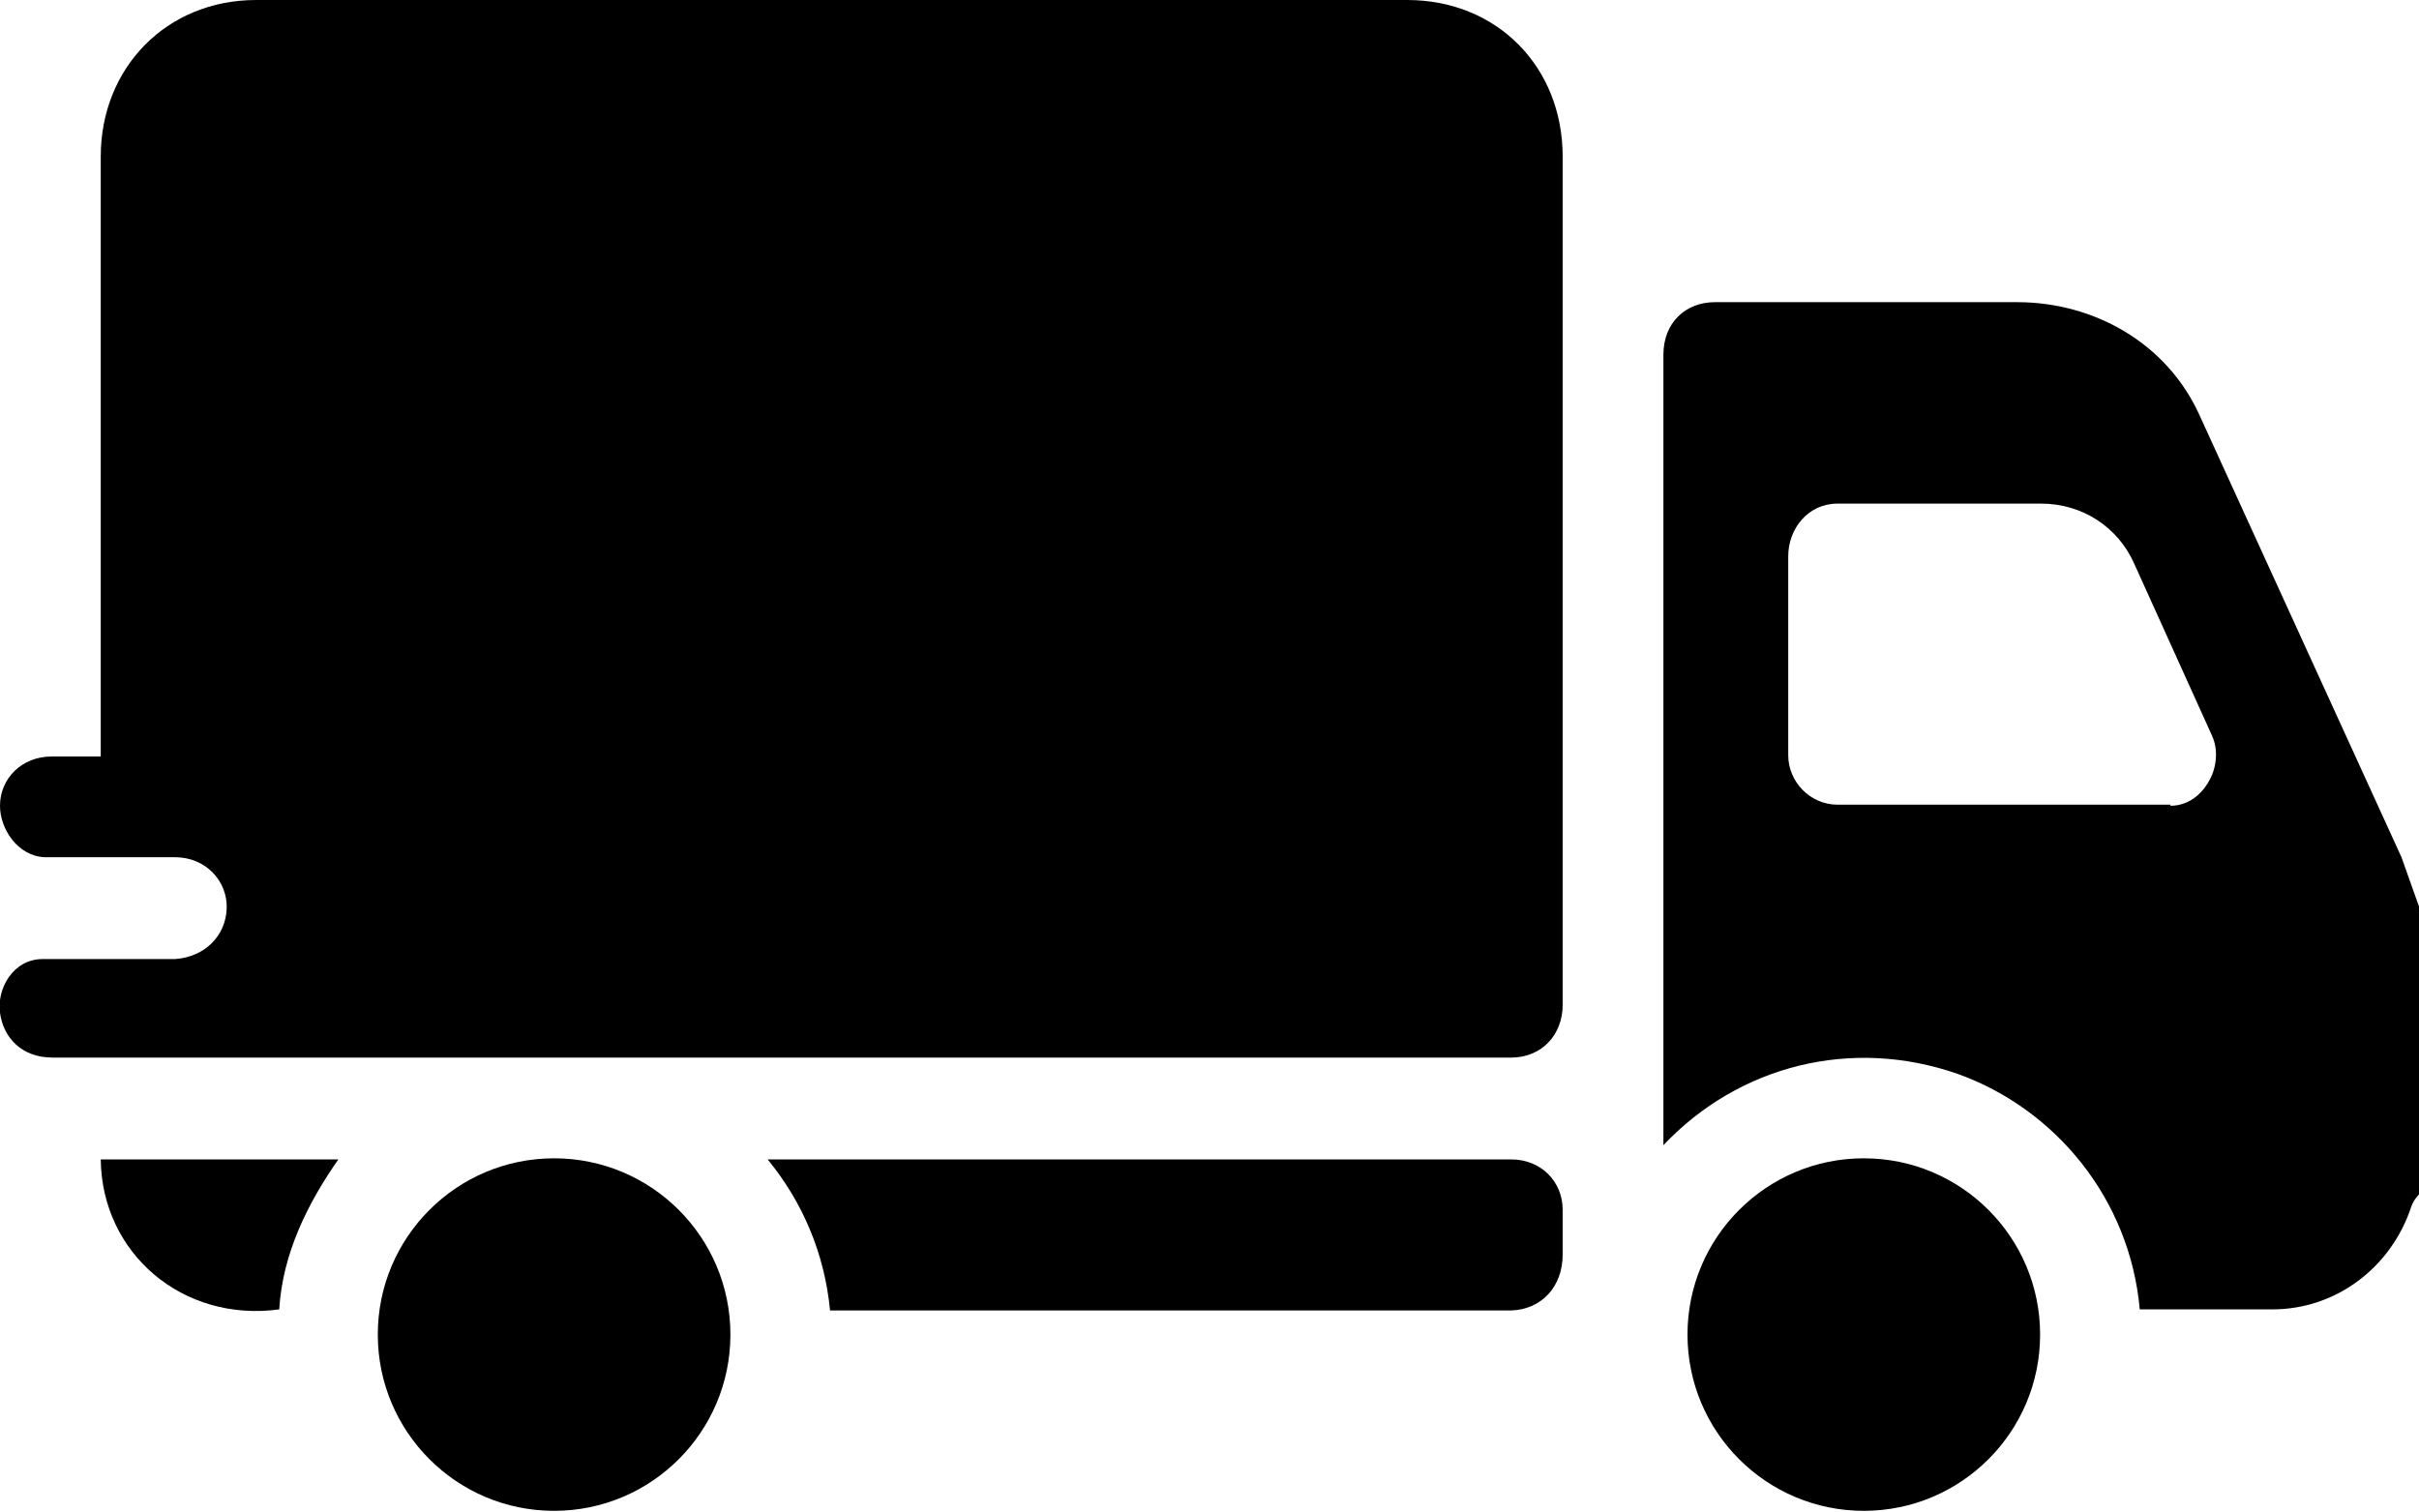
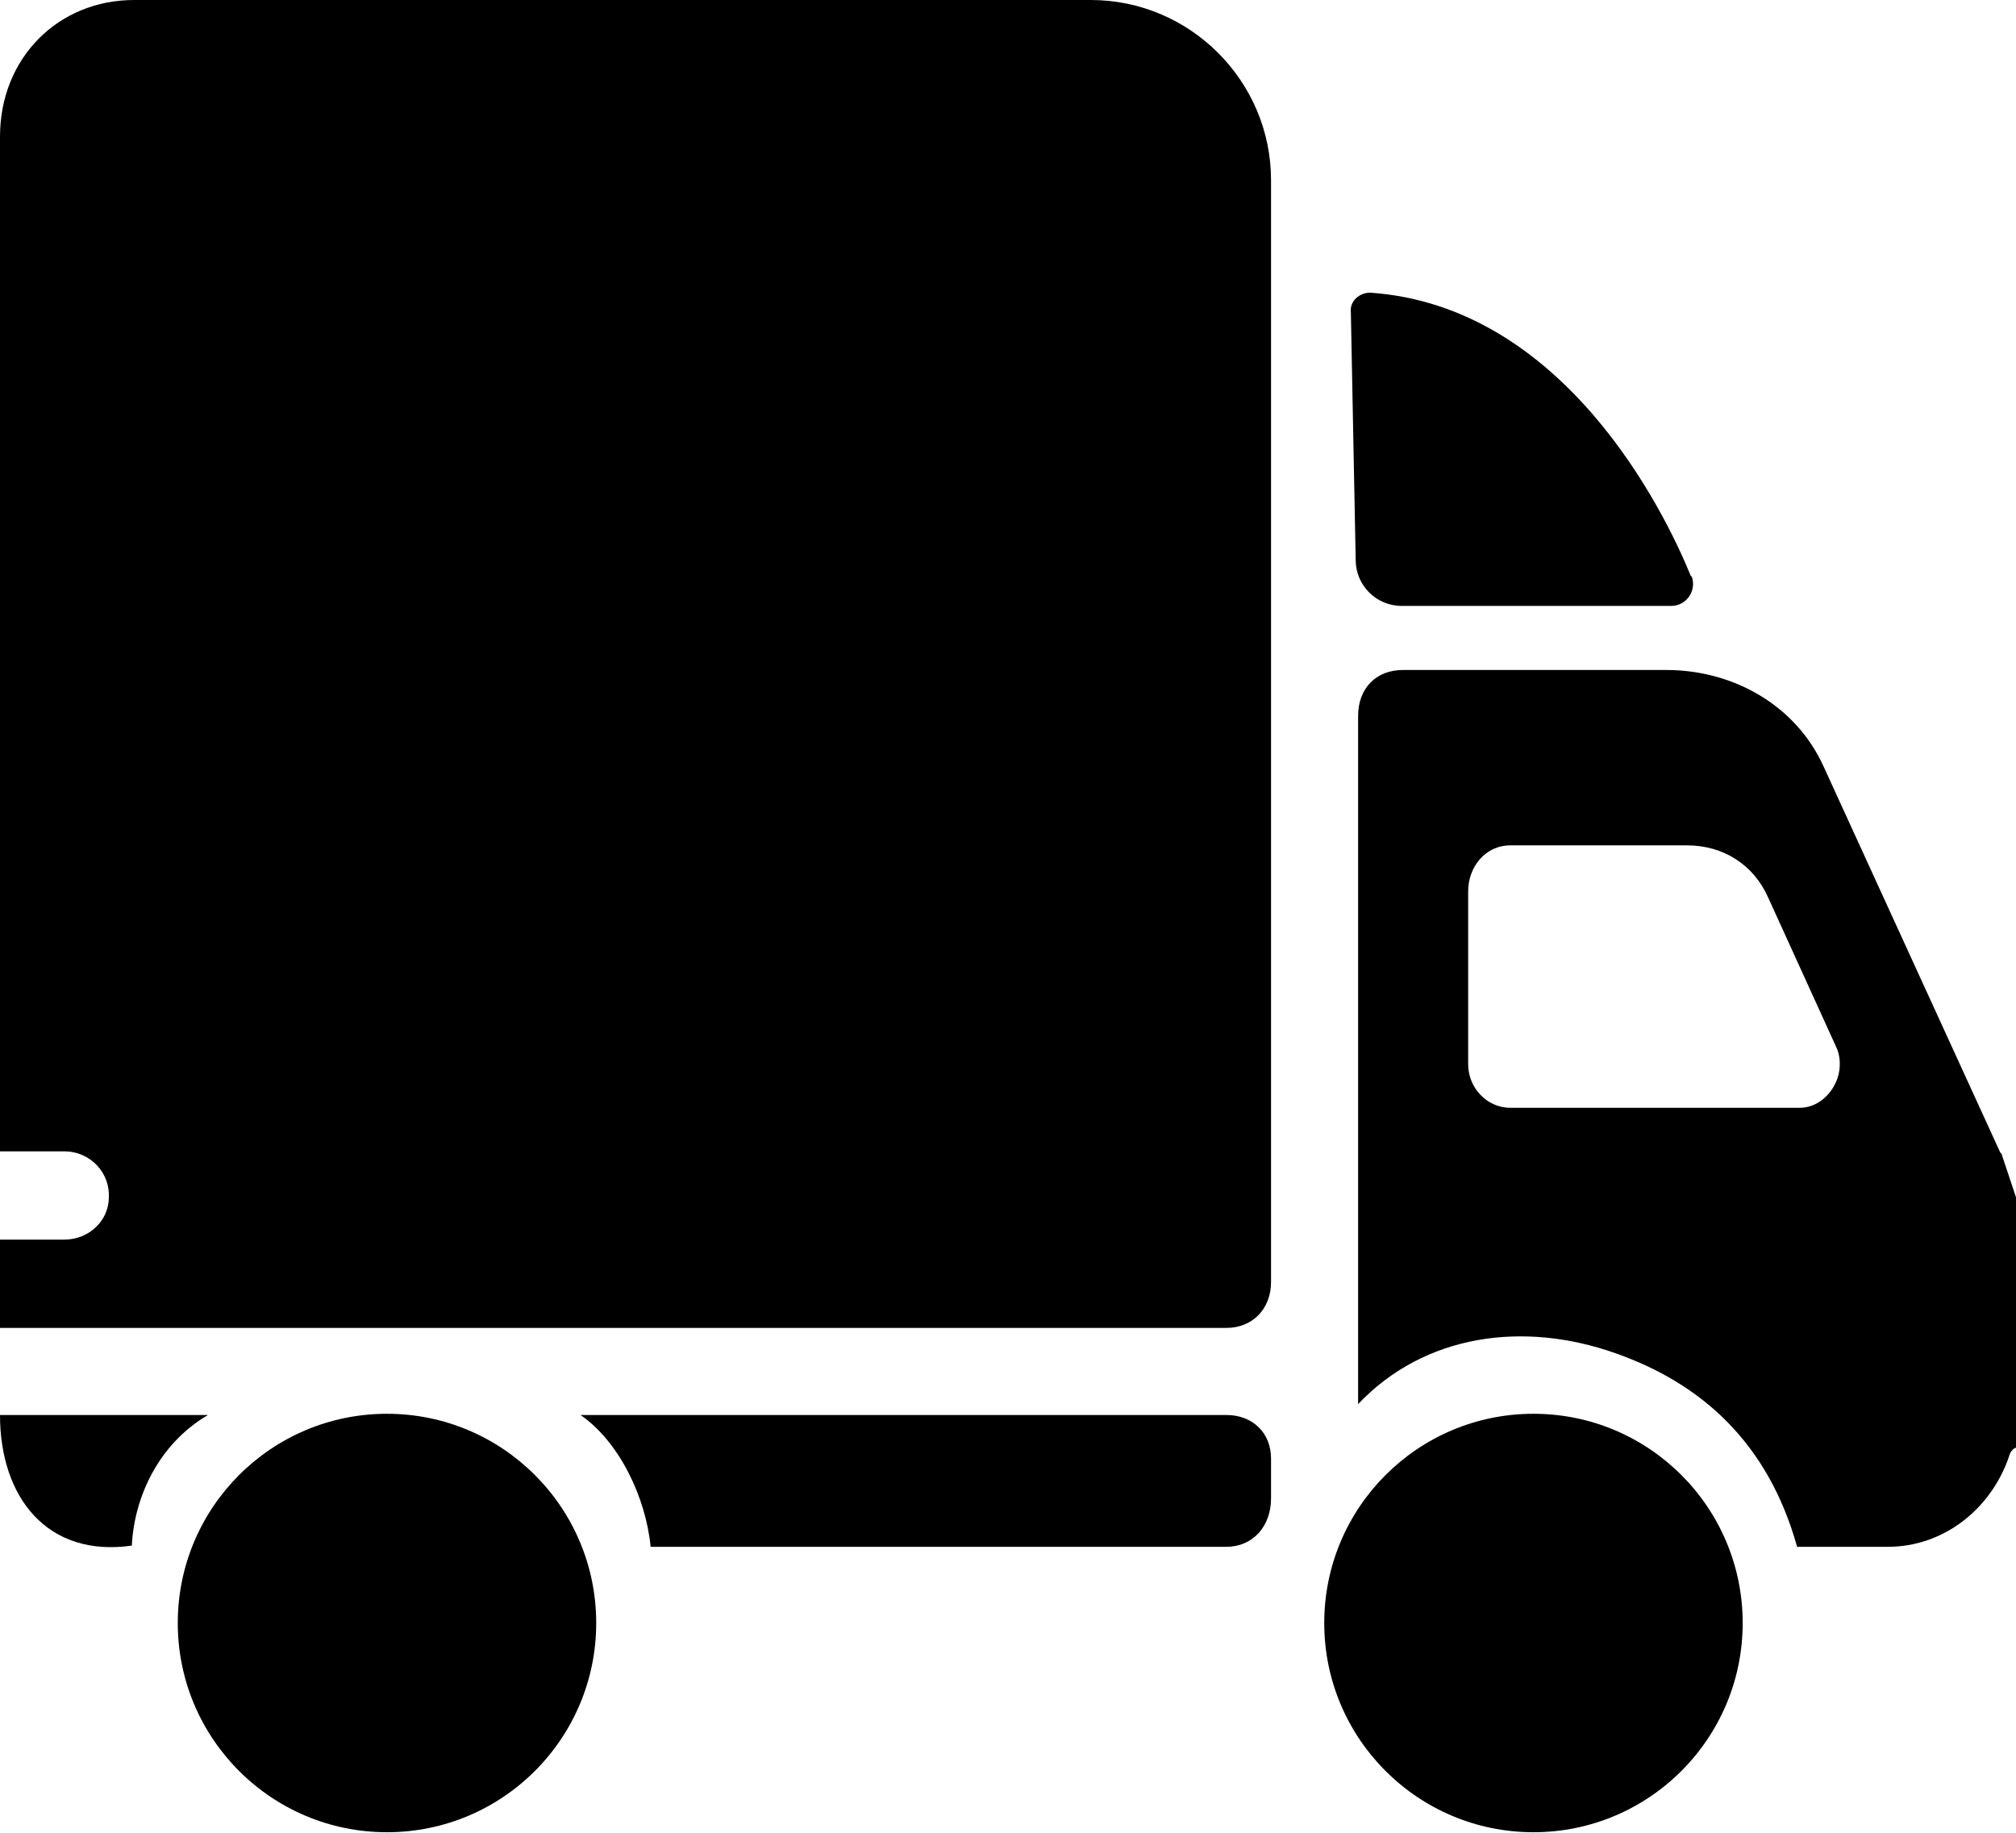
- <svg xmlns="http://www.w3.org/2000/svg" id="Layer_2" data-name="Layer 2" viewBox="0 0 22.09 13.81">
+ <svg xmlns="http://www.w3.org/2000/svg" id="Layer_2" data-name="Layer 2" viewBox="0 0 16.67 15.15">
+   <defs>
+     <style>
+       .cls-1 {
+         fill: none;
+       }
+     </style>
+   </defs>
  <g id="Layer_1-2" data-name="Layer 1">
    <g>
-       <path d="M.4,8.76h1.2c.27-.02.46-.21.47-.46s-.19-.47-.47-.47H.41C.16,7.82,0,7.57,0,7.36c0-.25.2-.45.47-.45h.45s0-5.48,0-5.48C.92.62,1.52,0,2.34,0h10.51c.82,0,1.42.61,1.42,1.43v7.75c0,.27-.19.48-.47.48H.48c-.28,0-.45-.18-.48-.41-.03-.22.12-.49.39-.49Z" />
      <g>
-         <path d="M14.27,11.46c0,.29-.19.5-.47.51h-6.22c-.05-.52-.25-.99-.57-1.38h6.79c.27,0,.47.2.47.46v.42Z" />
-         <circle cx="5.06" cy="12.19" r="1.61" />
-         <path d="M3.09,10.59c-.28.4-.51.86-.54,1.37-.88.12-1.62-.51-1.63-1.37h2.17Z" />
-         <g>
-           <path d="M22.09,8.28v2.63s-.05.05-.07.11c-.18.55-.68.94-1.27.94h-1.21c-.09-1.01-.77-1.83-1.66-2.15-.97-.34-2-.08-2.69.65V3.24c0-.29.2-.48.47-.48h2.76c.7,0,1.36.37,1.66,1.02l1.85,4.05.16.45ZM19.82,7.36c.19,0,.31-.14.36-.24.06-.11.08-.27.02-.4l-.71-1.57c-.15-.34-.48-.55-.85-.55h-1.86c-.27,0-.45.23-.45.48v1.82c0,.24.2.45.45.45h3.04Z" />
-           <circle cx="17.02" cy="12.19" r="1.61" />
-         </g>
+         <path class="cls-1" d="M14.62,7.42c-.12-.27-.37-.43-.67-.43h-1.46c-.21,0-.35.18-.35.38v1.43c0,.19.15.36.35.36h2.39c.15,0,.24-.11.29-.19.05-.09.06-.21.01-.32l-.56-1.23Z" />
+         <path d="M10.14,11.7h-5.34c.32.22.54.68.58,1.09h4.76c.22,0,.37-.17.37-.4v-.33c0-.21-.15-.36-.37-.36Z" />
+         <path d="M0,11.7c0,.68.39,1.18,1.09,1.08.02-.4.22-.84.63-1.08H0Z" />
+         <path d="M16.54,9.53l-1.46-3.19c-.23-.51-.75-.8-1.3-.8h-2.18c-.22,0-.37.15-.37.38v5.69c.55-.58,1.37-.69,2.13-.42.71.25,1.26.74,1.5,1.6h.75c.46,0,.85-.31,1-.74.01-.04.03-.07.06-.08v-2.07l-.12-.36ZM15.17,8.97c-.04.08-.14.19-.29.19h-2.39c-.2,0-.35-.17-.35-.36v-1.43c0-.2.14-.38.35-.38h1.46c.3,0,.55.16.67.43l.56,1.23c.05.1.04.23-.01.32Z" />
+         <circle cx="12.68" cy="13.42" r="1.73" />
+         <circle cx="3.2" cy="13.42" r="1.73" />
+         <path d="M10.51,2.13v-.64c0-.82-.67-1.49-1.49-1.49h-2.91s-5,0-5,0C.48,0,0,.48,0,1.13v7.67s0,0,0,0c0,.32,0,.52,0,.72h.53c.22,0,.38.18.37.38,0,.19-.16.35-.37.35H0c0,.45,0,.32,0,.73h10.14c.22,0,.37-.16.37-.38V2.13s0,0,0,0Z" />
      </g>
+       <path d="M13.98,4.76c-.22-.54-1.05-2.23-2.65-2.34-.09,0-.17.07-.16.16l.04,2.05c0,.21.17.38.38.38h2.23c.12,0,.21-.12.17-.24Z" />
    </g>
  </g>
</svg>
